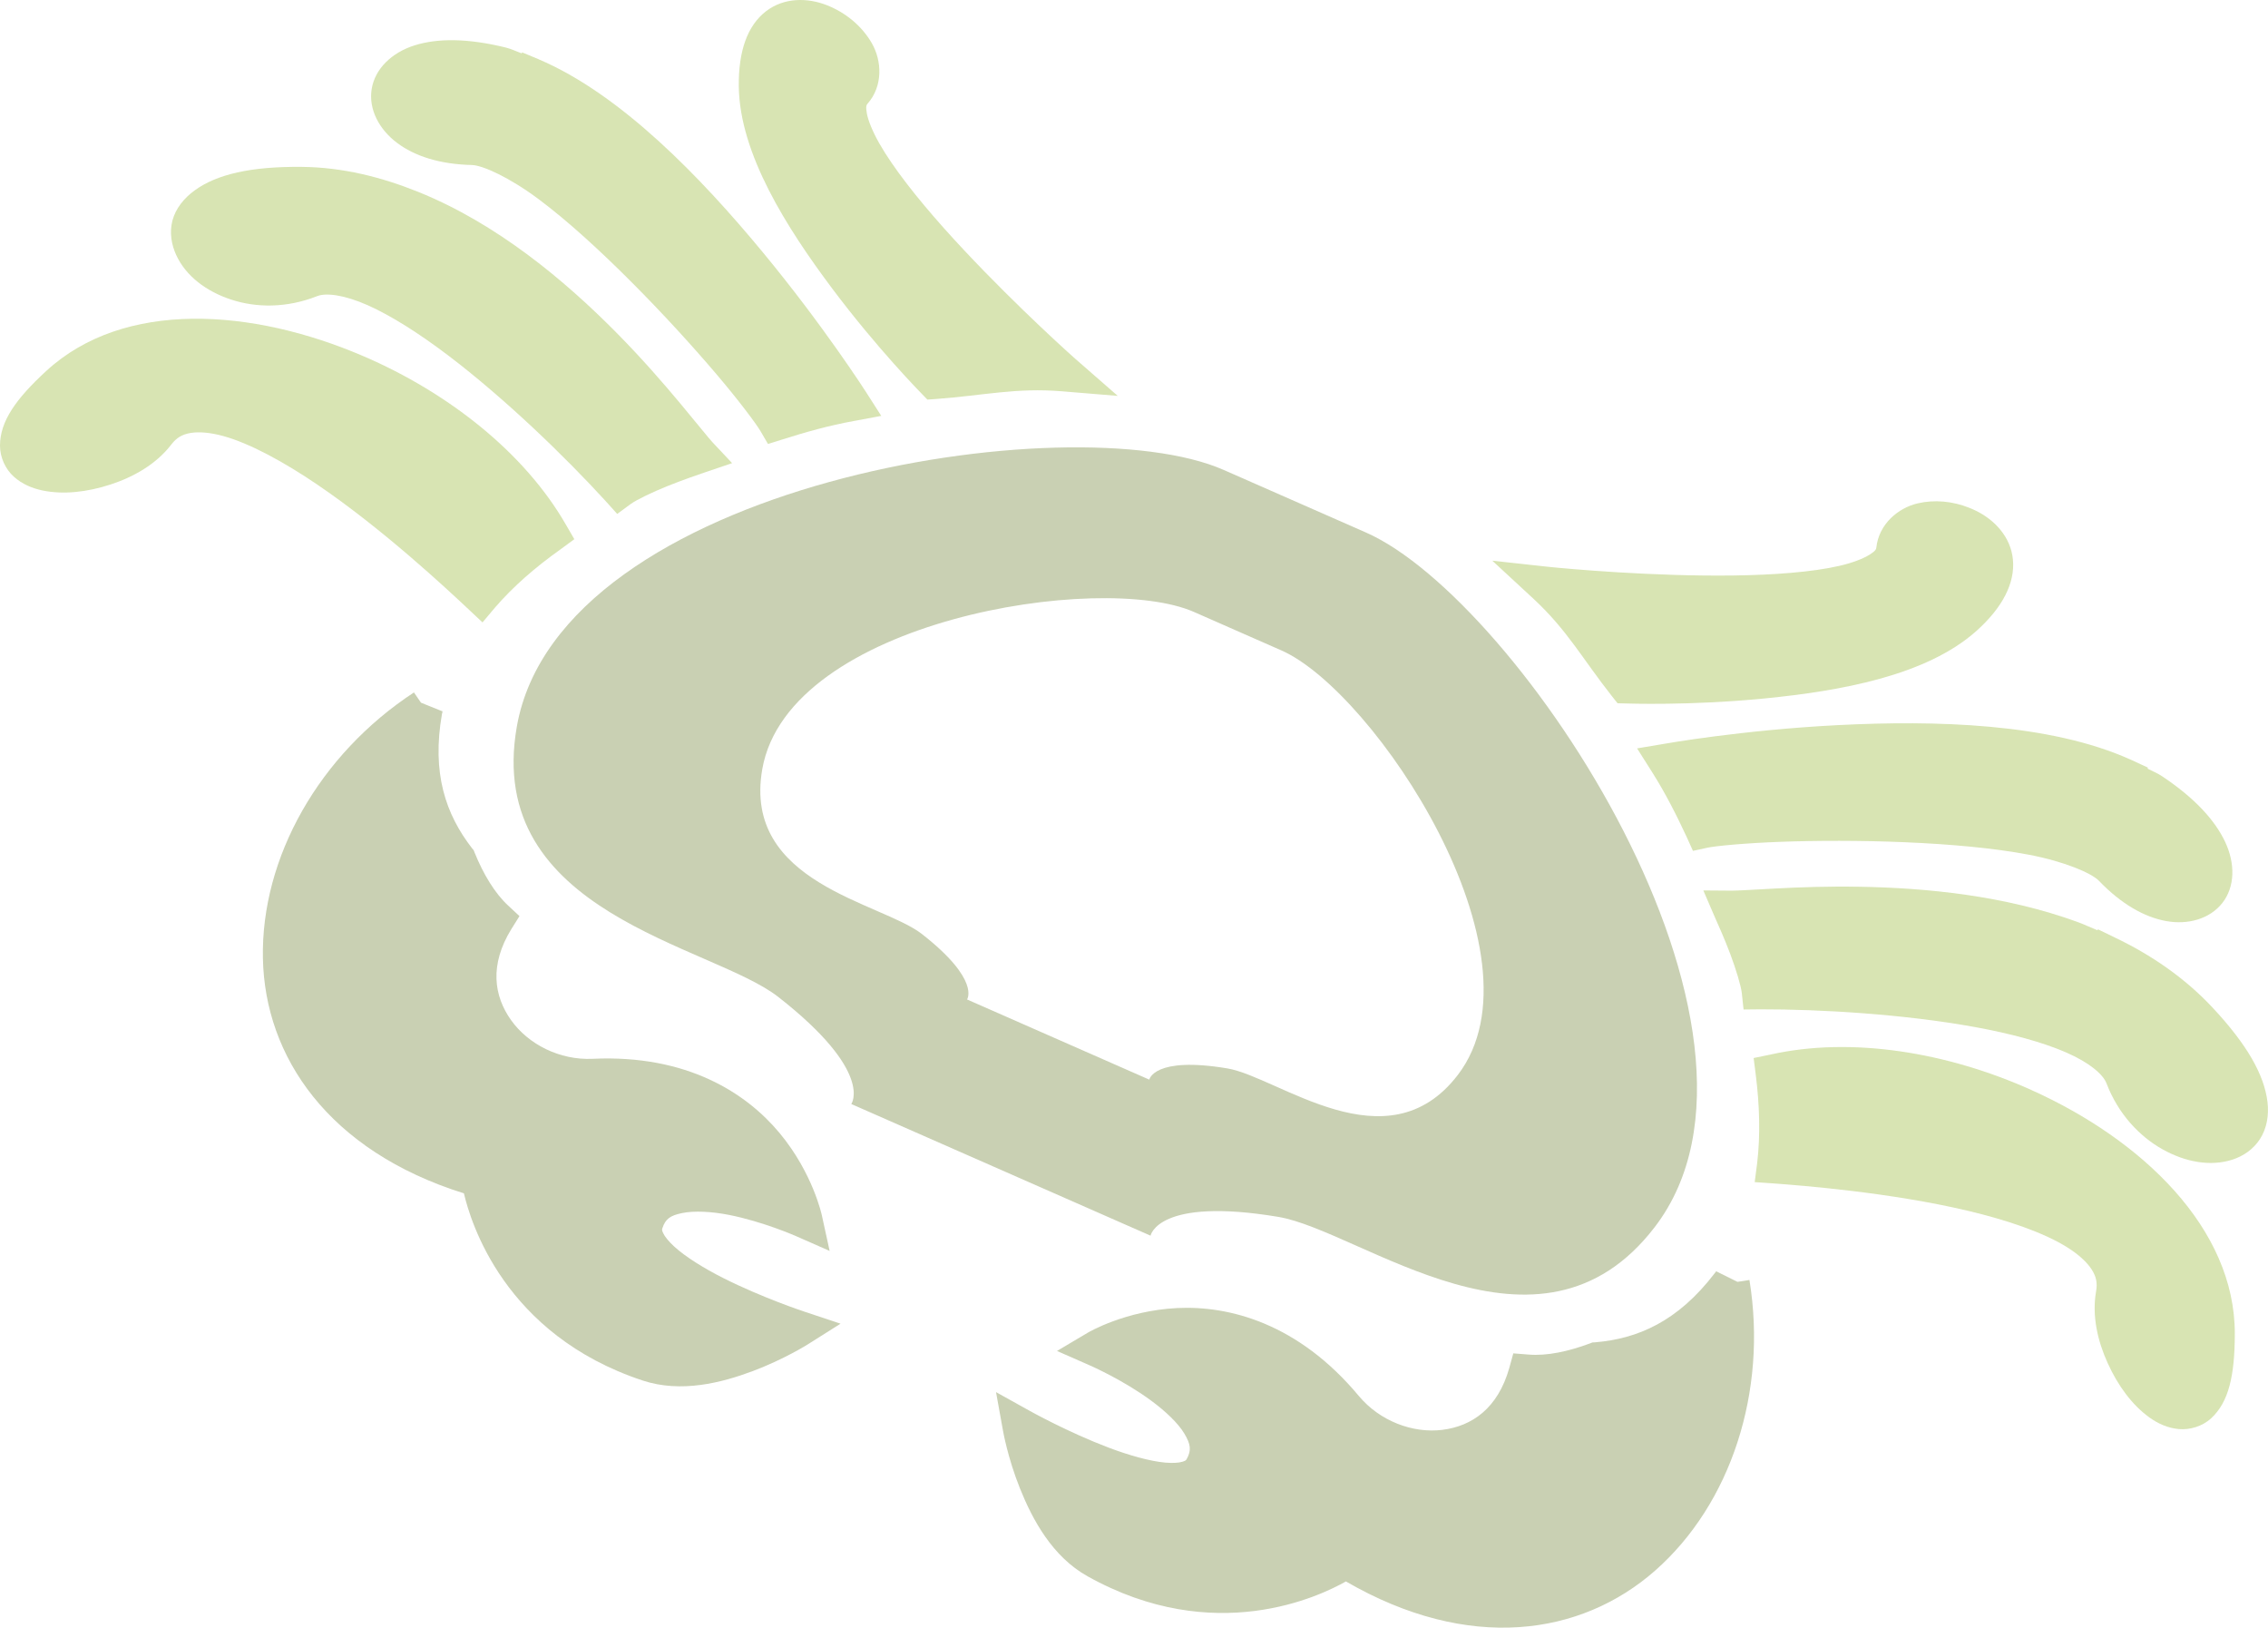
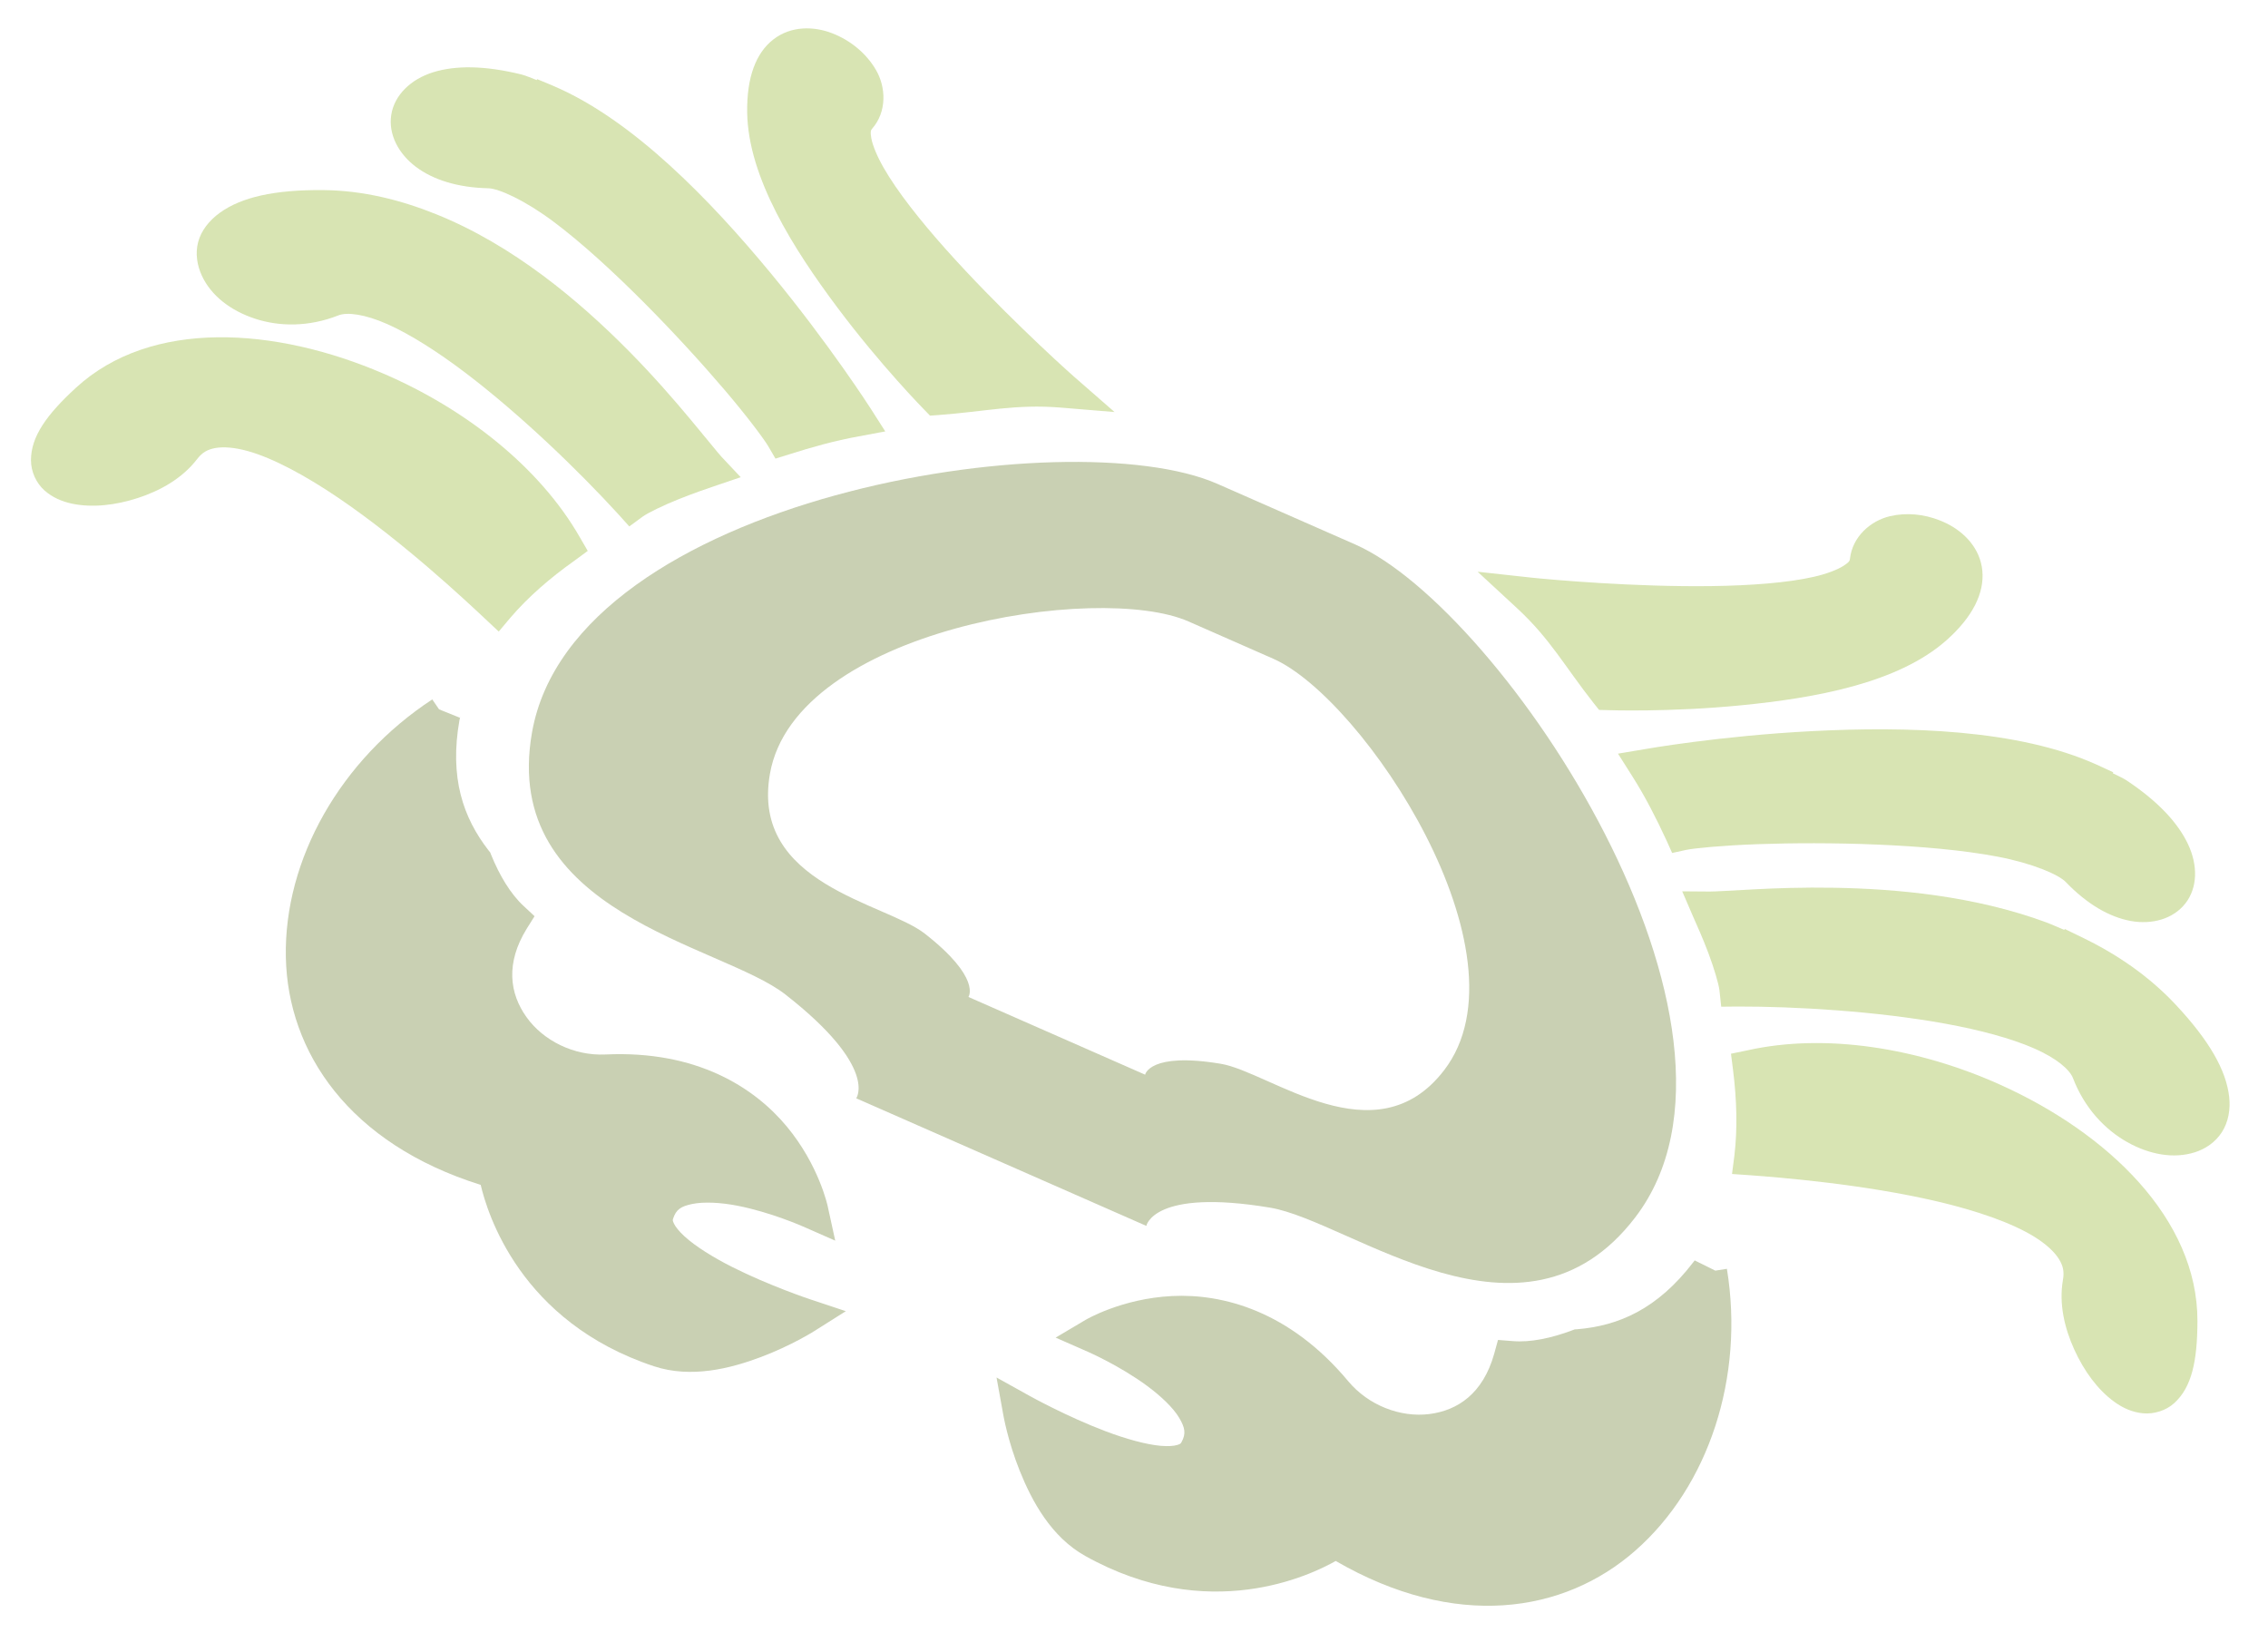
- <svg xmlns="http://www.w3.org/2000/svg" version="1.1" width="210.727" height="151.185" id="svg3">
+ <svg xmlns="http://www.w3.org/2000/svg" version="1.1" width="217.375" height="158.312" id="svg3">
  <defs id="defs19" />
  <style type="text/css" id="style3" />
-   <g transform="matrix(0.9153773,0.4025972,-0.4025972,0.9153773,868.7825,-1327.265)" id="crab" style="opacity:0.3">
+   <g transform="matrix(0.9153773,0.4025972,-0.4025972,0.9153773,871.7513,-1324.546)" id="crab" style="opacity:0.3">
    <path d="m -190.414,1534.23 c -1.876,0.078 -3.903,0.91 -4.934,2.805 -1.031,1.895 -0.858,4.402 0.507,7.401 2.594,5.7 9.374,10.224 15.445,13.653 6.071,3.429 11.558,5.61 11.558,5.61 l 0.744,0.304 0.71,-0.372 c 3.978,-2.114 6.352,-3.959 10.443,-5.374 l 4.9,-1.69 -4.968,-1.555 c -1.85,-0.592 -9.388,-3.148 -16.12,-6.218 -3.366,-1.535 -6.53,-3.214 -8.618,-4.765 -1.044,-0.776 -1.824,-1.544 -2.197,-2.095 -0.373,-0.551 -0.344,-0.719 -0.304,-0.845 0.672,-2.114 -0.397,-4.201 -1.893,-5.306 -1.495,-1.105 -3.399,-1.632 -5.272,-1.554 z" id="path4758" style="fill:#7ba400;fill-opacity:1;stroke:none" />
    <path d="m -74.461,1534.23 c -1.636,0.062 -3.233,0.582 -4.529,1.554 -1.48,1.112 -2.527,3.204 -1.859,5.306 0.04,0.126 0.069,0.293 -0.304,0.845 -0.373,0.552 -1.119,1.32 -2.163,2.095 -2.088,1.552 -5.252,3.23 -8.618,4.765 -6.733,3.071 -14.304,5.627 -16.154,6.218 l -4.934,1.555 4.9,1.69 c 4.086,1.412 6.39,3.256 10.375,5.374 l 0.71,0.372 0.744,-0.304 c 0,0 5.504,-2.182 11.592,-5.61 6.088,-3.429 12.883,-7.95 15.478,-13.653 1.367,-3.005 1.493,-5.546 0.439,-7.435 -1.054,-1.889 -3.093,-2.693 -4.968,-2.771 -0.234,-0.01 -0.476,-0.01 -0.71,0 z" id="path4756" style="fill:#7ba400;fill-opacity:1;stroke:none" />
    <path d="m -212.854,1549.607 -1.69,0.033 0,0.101 c -0.533,0.033 -1.049,0.01 -1.588,0.102 -3.574,0.629 -6.118,1.74 -7.807,3.211 -1.689,1.47 -2.513,3.498 -2.028,5.34 0.486,1.841 2.143,3.14 4.157,3.616 2.014,0.476 4.461,0.217 7.198,-0.912 0.93,-0.384 3.671,-0.353 6.962,0.406 3.291,0.759 7.196,2.09 11.017,3.582 3.821,1.492 7.55,3.147 10.544,4.596 2.995,1.449 5.335,2.778 5.982,3.244 l 1.115,0.811 1.048,-0.912 c 1.667,-1.469 3.47,-2.957 5.407,-4.258 l 2.129,-1.453 -2.129,-1.419 c 0,0 -6.081,-4.056 -14.093,-8.077 -8.011,-4.021 -17.924,-8.106 -26.225,-8.009 z" id="path4754" style="fill:#7ba400;fill-opacity:1;stroke:none" />
    <path d="m -51.243,1549.607 c -8.301,-0.097 -18.214,3.989 -26.225,8.009 -8.011,4.021 -14.059,8.077 -14.059,8.077 l -2.163,1.419 2.163,1.453 c 1.937,1.301 3.74,2.789 5.407,4.258 l 1.014,0.912 1.115,-0.811 c 0.647,-0.466 3.021,-1.795 6.016,-3.244 2.995,-1.449 6.723,-3.104 10.544,-4.596 3.821,-1.492 7.726,-2.824 11.017,-3.582 3.291,-0.759 6.032,-0.789 6.962,-0.406 2.737,1.129 5.189,1.389 7.198,0.912 2.01,-0.477 3.651,-1.806 4.123,-3.65 0.472,-1.844 -0.368,-3.838 -2.062,-5.306 -1.694,-1.468 -4.233,-2.582 -7.807,-3.211 -0.516,-0.091 -1.019,-0.068 -1.521,-0.102 l 0,-0.101 -1.724,-0.033 z" id="path4752" style="fill:#7ba400;fill-opacity:1;stroke:none" />
    <path d="m 96.719,25.875 c -15.416,0 -55.974,25.962 -50.531,48.25 4.192,17.164 24.733,11.286 32.344,13.219 11.007,2.797 10.219,6.375 10.219,6.375 l 10.875,0 8.562,0 10.938,0 c 0,0 -0.851,-3.578 10.156,-6.375 7.61,-1.933 28.214,3.945 32.406,-13.219 5.443,-22.288 -35.115,-48.25 -50.531,-48.25 l -2.906,0 -8.688,0 -2.844,0 z M 99.5,39.062 l 1.75,0 5.312,0 1.812,0 c 9.426,0 34.203,15.873 30.875,29.5 -2.563,10.494 -15.191,6.88 -19.844,8.062 -6.73,1.71 -6.219,3.875 -6.219,3.875 l -6.625,0 -5.25,0 -6.625,0 c 0,0 0.449,-2.165 -6.281,-3.875 -4.653,-1.182 -17.187,2.432 -19.75,-8.062 -3.328,-13.627 21.418,-29.5 30.844,-29.5 z" transform="translate(-235.9743,1533.024)" id="path4750" style="fill:#496000;fill-opacity:1;stroke:none" />
    <path d="m -47.729,1565.254 0,0.102 c -0.625,0.015 -1.278,4e-4 -1.893,0.034 -7.294,0.45 -14.34,2.805 -19.906,5.137 -2.783,1.166 -5.194,2.334 -7.063,3.278 -1.869,0.944 -3.289,1.675 -3.718,1.859 l -2.433,1.048 1.96,1.825 c 0.534,0.485 1.646,1.486 2.704,2.568 1.058,1.083 2.1,2.304 2.433,2.873 l 0.777,1.352 1.419,-0.642 c 5.132,-2.269 12.432,-4.975 18.926,-6.523 3.247,-0.774 6.296,-1.243 8.685,-1.25 2.389,-0.01 3.978,0.49 4.596,1.115 2.153,2.177 4.796,3.281 7.232,3.515 2.437,0.234 4.719,-0.314 6.32,-1.724 0.801,-0.705 1.413,-1.679 1.588,-2.805 0.176,-1.126 -0.103,-2.325 -0.744,-3.413 -1.282,-2.177 -3.86,-4.118 -8.212,-5.982 -3.487,-1.493 -7.195,-2.179 -10.882,-2.298 l -1.791,-0.068 z" id="path4748" style="fill:#7ba400;fill-opacity:1;stroke:none" />
    <path d="m -218.194,1565.389 c -3.65,0.117 -7.315,0.732 -10.815,2.231 -4.353,1.864 -6.93,3.805 -8.212,5.982 -0.641,1.088 -0.953,2.287 -0.777,3.413 0.176,1.126 0.822,2.1 1.622,2.805 1.601,1.41 3.883,1.958 6.32,1.724 2.437,-0.234 5.045,-1.337 7.198,-3.515 0.618,-0.625 2.241,-1.122 4.63,-1.115 2.389,0.01 5.439,0.477 8.685,1.25 6.493,1.548 13.793,4.254 18.926,6.522 l 1.419,0.642 0.777,-1.352 c 0.333,-0.569 1.376,-1.79 2.433,-2.873 1.058,-1.083 2.136,-2.083 2.67,-2.568 l 1.994,-1.825 -2.467,-1.048 c -0.472,-0.203 -2.062,-1.04 -4.191,-2.095 -2.129,-1.056 -4.891,-2.369 -8.043,-3.616 -6.305,-2.494 -14.225,-4.817 -22.17,-4.562 z" id="path4746" style="fill:#7ba400;fill-opacity:1;stroke:none" />
    <path d="m -216.673,1581.408 c -11.28,0.087 -22.496,4.135 -26.428,13.113 -1.546,3.529 -2.049,6.023 -1.149,8.077 0.45,1.027 1.353,1.805 2.332,2.129 0.978,0.324 2.005,0.309 2.974,0.101 1.938,-0.415 3.86,-1.537 5.542,-3.042 1.683,-1.505 3.128,-3.42 3.684,-5.678 0.19,-0.772 0.528,-1.251 1.183,-1.69 0.655,-0.439 1.667,-0.796 2.94,-0.98 2.547,-0.368 6.103,-0.063 9.767,0.608 7.327,1.345 15.075,4.077 17.506,4.934 l 1.724,0.608 0.507,-1.724 c 0.758,-2.478 1.926,-4.952 3.413,-7.435 l 0.777,-1.352 -1.25,-0.912 c -6.243,-4.602 -14.98,-6.825 -23.522,-6.759 z" id="path4742" style="fill:#7ba400;fill-opacity:1;stroke:none" />
    <path d="m -47.391,1581.408 c -8.541,-0.064 -17.279,2.157 -23.522,6.759 l -1.284,0.912 0.811,1.352 c 1.48,2.474 2.659,4.968 3.413,7.435 l 0.507,1.724 1.69,-0.608 c 2.43,-0.858 10.213,-3.59 17.54,-4.934 3.664,-0.672 7.22,-0.977 9.767,-0.608 1.274,0.184 2.285,0.541 2.94,0.98 0.655,0.439 0.993,0.918 1.183,1.69 0.556,2.258 2.001,4.173 3.684,5.678 1.683,1.505 3.605,2.626 5.542,3.042 0.969,0.208 1.962,0.223 2.94,-0.101 0.978,-0.324 1.916,-1.102 2.366,-2.129 0.9,-2.054 0.397,-4.548 -1.149,-8.077 -3.932,-8.977 -15.148,-13.026 -26.428,-13.113 z" id="path4740" style="fill:#7ba400;fill-opacity:1;stroke:none" />
    <path d="m -199.809,1608.107 c -5.726,8.809 -6.845,19.754 -2.906,28.253 3.84,8.288 12.762,13.929 25.887,12.47 1.635,2.172 8.709,10.512 22.204,9.226 3.732,-0.355 6.803,-2.761 9.023,-4.934 2.221,-2.173 3.65,-4.292 3.65,-4.292 l 2.028,-3.008 -3.616,0.338 c 0,0 -4.061,0.381 -8.077,0.169 -2.008,-0.106 -3.997,-0.391 -5.34,-0.845 -0.671,-0.227 -1.171,-0.495 -1.419,-0.71 -0.248,-0.214 -0.257,-0.267 -0.27,-0.405 -0.088,-0.921 0.202,-1.378 1.115,-2.028 0.913,-0.65 2.432,-1.229 4.022,-1.588 3.18,-0.719 6.556,-0.71 6.556,-0.71 l 3.38,0 -1.994,-2.737 c 0,0 -2.329,-3.244 -6.658,-5.407 -4.329,-2.163 -10.829,-3.23 -18.689,0.676 -2.738,1.361 -6.01,1.179 -8.381,-0.236 -2.371,-1.415 -3.923,-3.884 -3.38,-7.773 l 0.203,-1.386 -1.352,-0.473 c -1.603,-0.552 -3.284,-1.739 -4.833,-3.244 l -0.169,-0.169 -0.203,-0.102 c -3.528,-1.912 -6.27,-4.88 -7.604,-10.341 l 0,-0.034 c -0.087,-0.349 -0.084,-0.39 -0.034,-0.169 l -2.163,0.068 -0.98,-0.608 z" id="path4738" style="fill:#496000;fill-opacity:1;stroke:none" />
    <path d="m -64.255,1608.107 -0.946,0.608 -2.197,-0.101 c 0.048,-0.192 0.014,-0.105 -0.068,0.237 -1.334,5.461 -4.076,8.43 -7.604,10.341 l -0.203,0.102 -0.169,0.169 c -1.549,1.506 -3.196,2.692 -4.799,3.244 l -1.352,0.473 0.203,1.386 c 0.544,3.889 -1.009,6.358 -3.38,7.773 -2.371,1.415 -5.644,1.597 -8.381,0.237 -7.86,-3.906 -14.394,-2.839 -18.723,-0.676 -4.329,2.163 -6.658,5.407 -6.658,5.407 l -1.96,2.737 3.38,0 c 0,0 3.343,-0.01 6.523,0.71 1.59,0.359 3.108,0.904 4.022,1.555 0.913,0.65 1.238,1.138 1.149,2.062 -0.013,0.139 -0.022,0.191 -0.27,0.406 -0.248,0.215 -0.748,0.483 -1.419,0.71 -1.342,0.454 -3.365,0.739 -5.373,0.845 -4.016,0.212 -8.043,-0.169 -8.043,-0.169 l -3.616,-0.338 2.028,3.008 c 0,0 1.396,2.119 3.616,4.292 2.221,2.173 5.291,4.579 9.023,4.934 13.494,1.285 20.547,-7.053 22.17,-9.226 13.123,1.456 22.031,-4.184 25.887,-12.471 3.956,-8.498 2.885,-19.443 -2.839,-28.253 z" id="path4581" style="fill:#496000;fill-opacity:1;stroke:none" />
  </g>
</svg>
